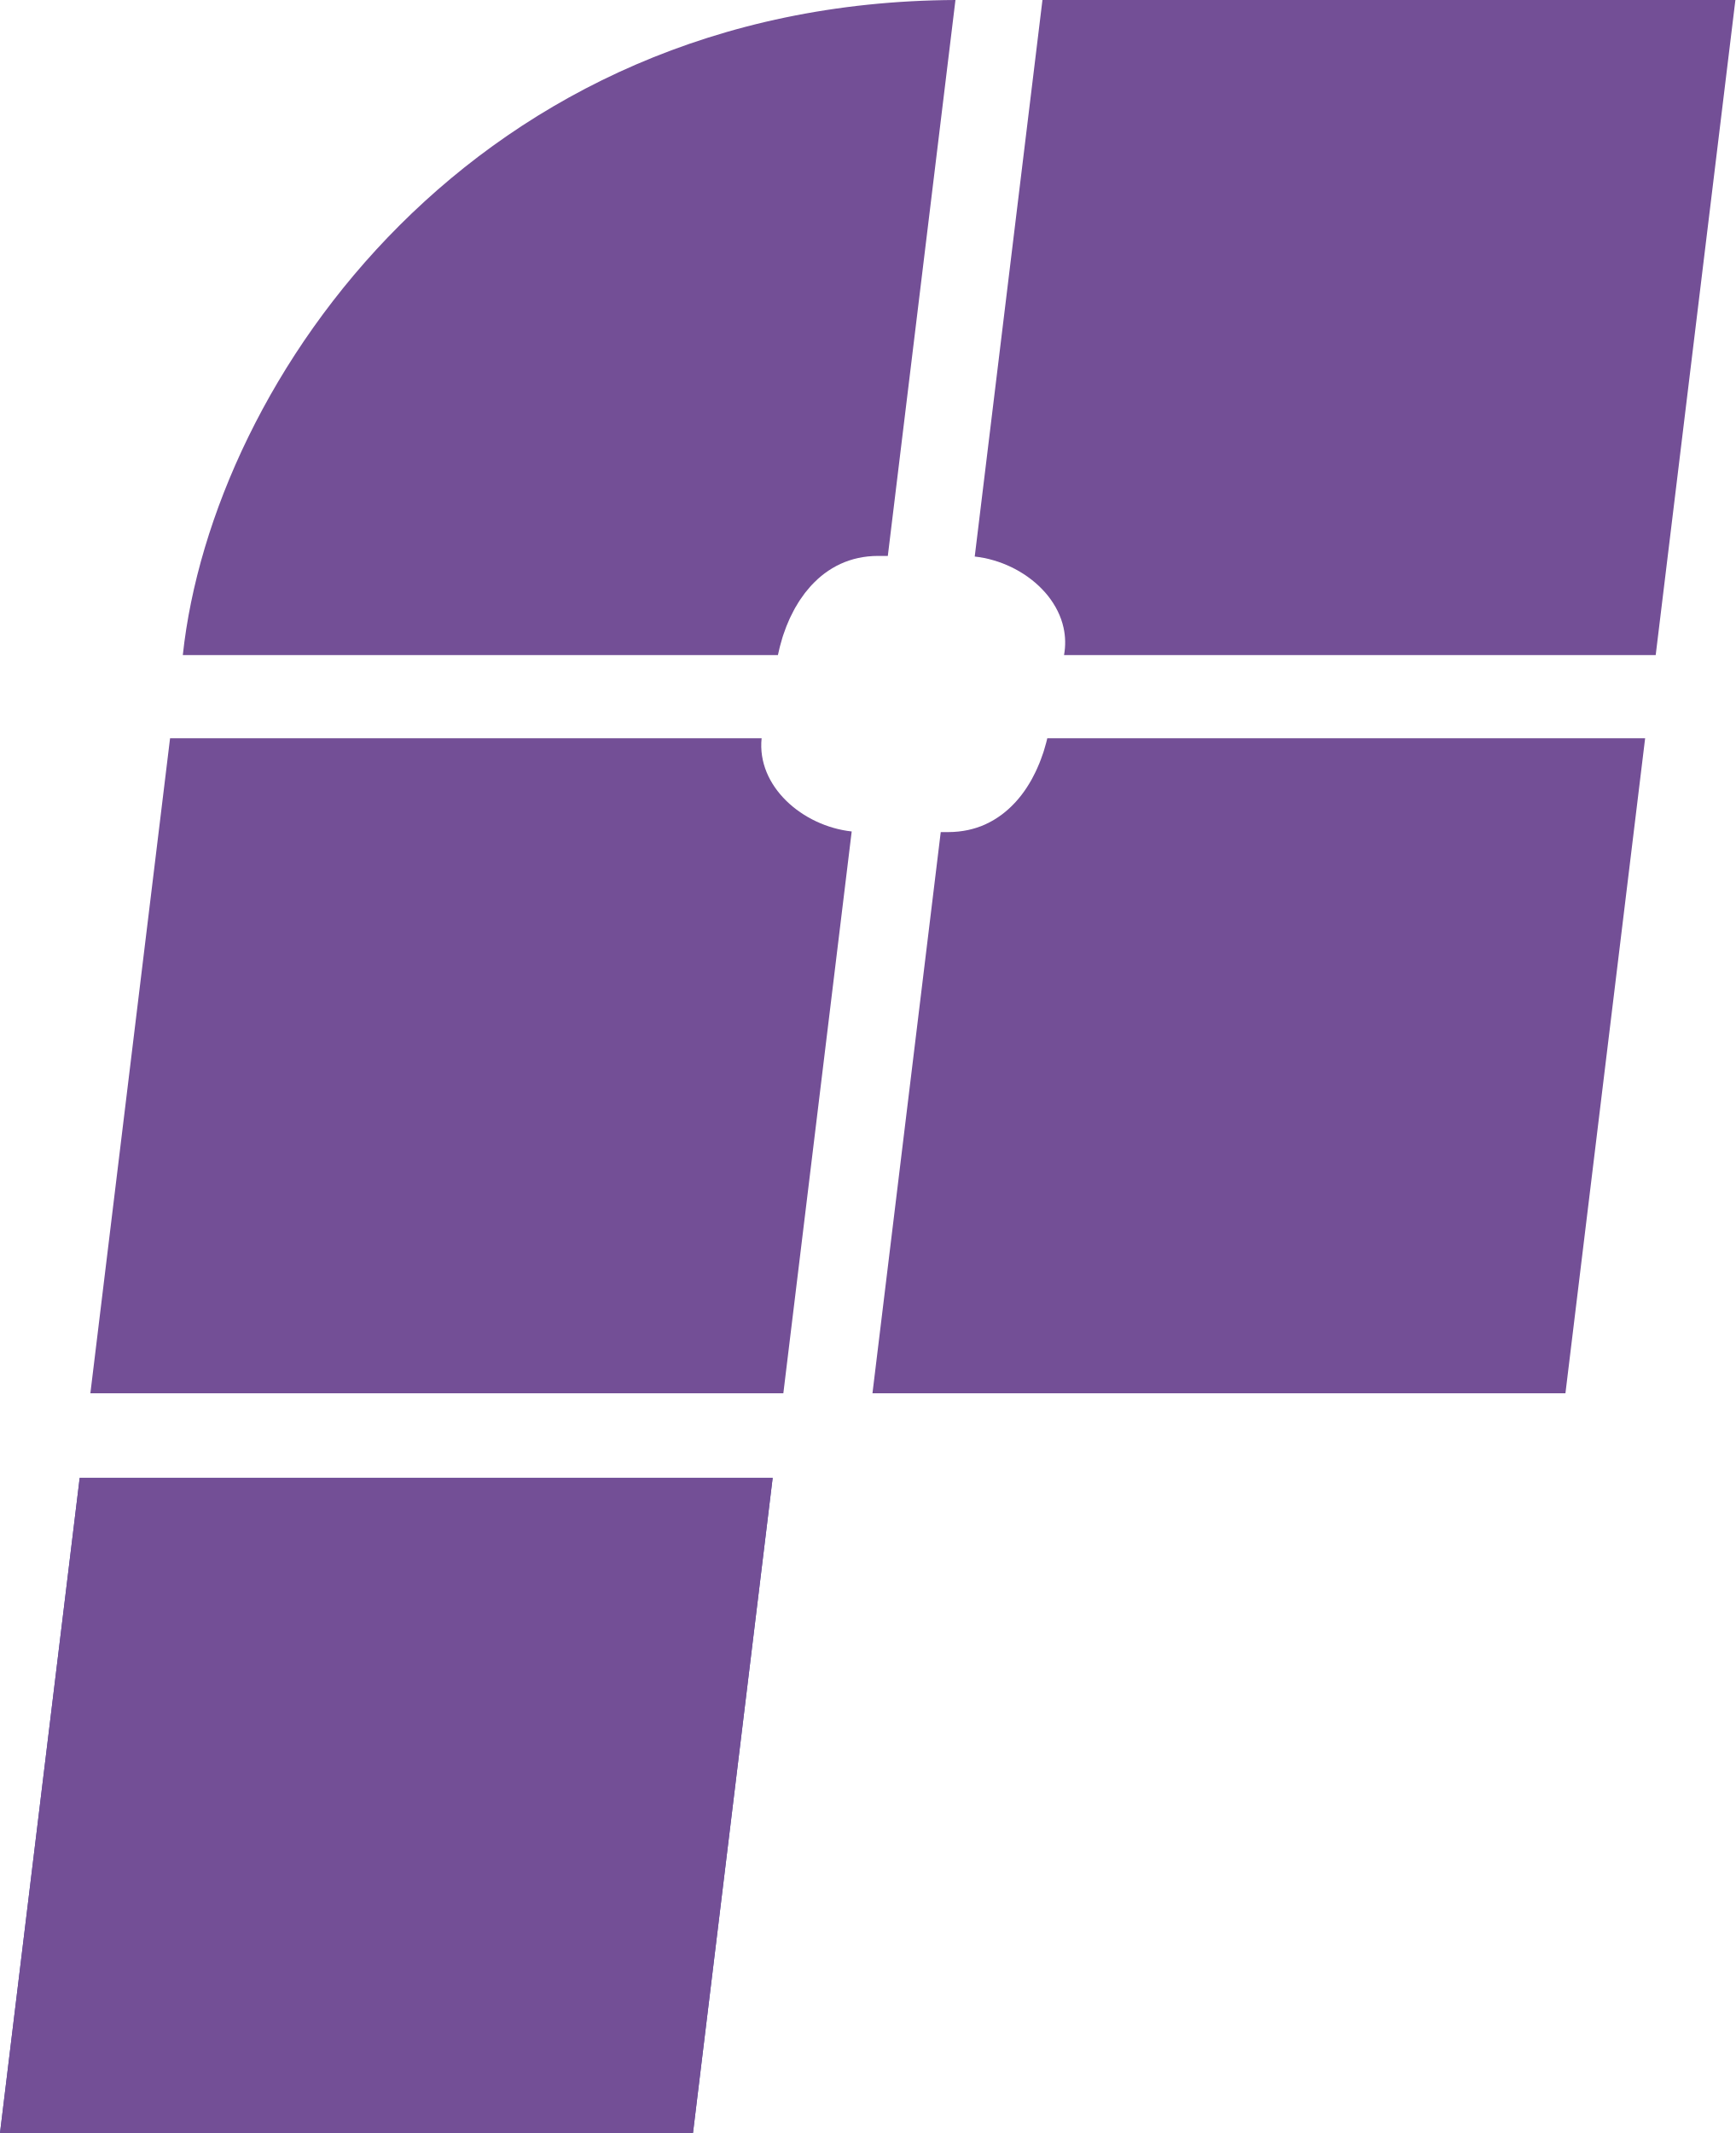
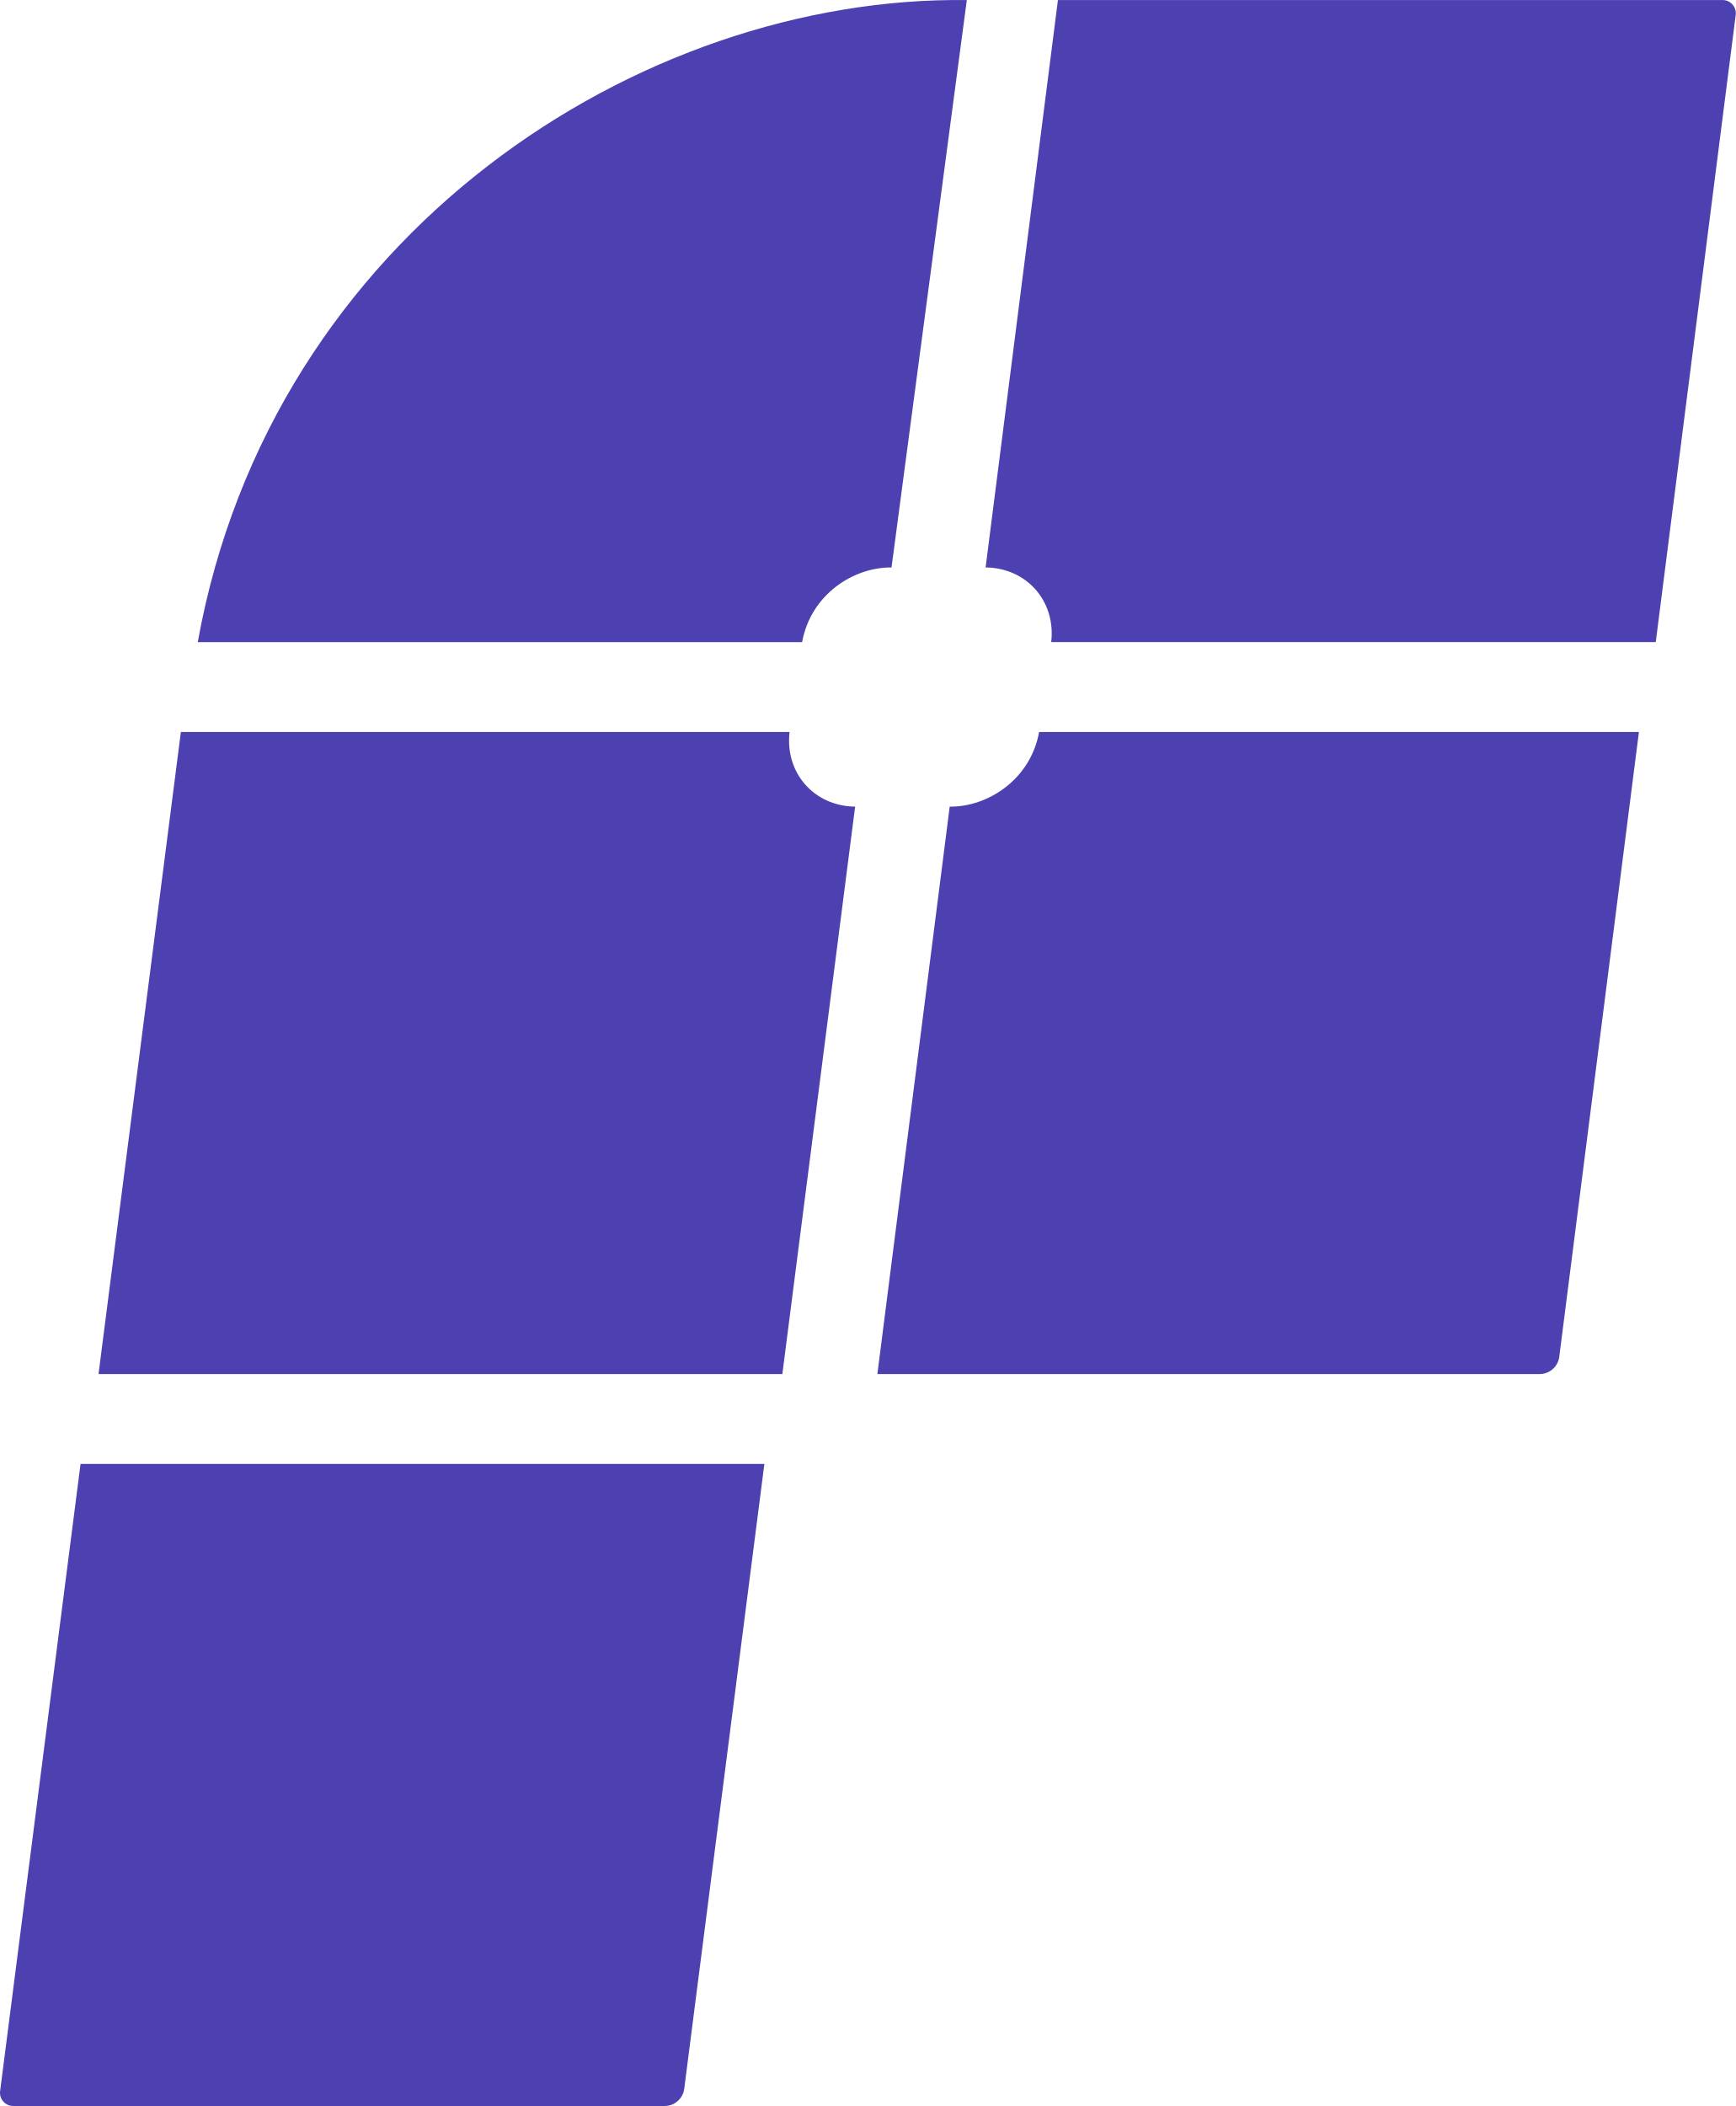
- <svg xmlns="http://www.w3.org/2000/svg" width="34.566mm" height="42.479mm" viewBox="0 0 34.566 42.479" version="1.1" id="svg1042">
+ <svg xmlns="http://www.w3.org/2000/svg" width="148.744mm" height="180.446mm" viewBox="0 0 148.744 180.446" version="1.1" id="svg1042">
  <defs id="defs1039" />
-   <g id="layer1" transform="translate(83.06908,-28.411)">
-     <path id="rect1170" style="fill:#4e52a3;fill-opacity:1;stroke-width:0.396;stroke-linecap:round" d="m -81.482,57.844 h 13.803 l -1.587,13.045 h -13.803 z" />
-     <path id="path1495" style="fill:#734f96;fill-opacity:1;stroke-width:1.498;stroke-linecap:round" d="M 12.803 55.566 L 6.803 104.873 L 58.971 104.873 L 64.117 62.584 C 60.403 62.177 56.958 59.177 57.336 55.566 L 12.803 55.566 z " transform="matrix(0.2645833,0,0,0.2645833,-83.06908,28.411)" />
-     <path id="path1497" style="fill:#734f96;fill-opacity:1;stroke-width:1.498;stroke-linecap:round" d="M 78.84 55.566 C 78.829 55.61 78.821 55.654 78.811 55.697 C 78.791 55.774 78.772 55.851 78.752 55.928 C 78.75 55.934 78.748 55.941 78.746 55.947 C 78.699 56.123 78.649 56.297 78.596 56.469 C 78.58 56.521 78.564 56.573 78.547 56.625 C 78.545 56.629 78.544 56.634 78.543 56.639 C 78.486 56.812 78.425 56.982 78.361 57.15 C 78.324 57.249 78.287 57.347 78.248 57.443 C 78.192 57.581 78.133 57.717 78.072 57.852 C 78.032 57.941 77.992 58.029 77.949 58.117 C 77.87 58.282 77.786 58.445 77.699 58.604 C 77.696 58.609 77.694 58.615 77.691 58.621 C 77.674 58.653 77.655 58.685 77.637 58.717 C 77.533 58.9 77.426 59.08 77.312 59.254 C 77.304 59.268 77.294 59.281 77.285 59.295 C 77.165 59.477 77.041 59.654 76.91 59.824 C 76.891 59.849 76.871 59.874 76.852 59.898 C 76.726 60.058 76.596 60.213 76.461 60.361 C 76.44 60.385 76.418 60.407 76.396 60.43 C 76.263 60.573 76.124 60.712 75.98 60.844 C 75.953 60.869 75.925 60.895 75.896 60.92 C 75.748 61.052 75.595 61.178 75.438 61.297 C 75.417 61.313 75.396 61.328 75.375 61.344 C 75.217 61.46 75.054 61.568 74.887 61.67 C 74.857 61.688 74.827 61.709 74.797 61.727 C 74.615 61.834 74.427 61.932 74.234 62.021 C 74.228 62.024 74.223 62.028 74.217 62.031 C 74.013 62.125 73.804 62.208 73.588 62.281 C 73.581 62.284 73.573 62.285 73.566 62.287 C 73.353 62.358 73.132 62.419 72.906 62.469 C 72.894 62.471 72.882 62.474 72.869 62.477 C 72.638 62.526 72.401 62.564 72.158 62.59 C 71.909 62.616 71.654 62.631 71.393 62.631 L 70.82 62.631 L 65.68 104.873 L 117.848 104.873 L 123.848 55.566 L 78.84 55.566 z " transform="matrix(0.2645833,0,0,0.2645833,-83.06908,28.411)" />
-     <path id="path1499" style="fill:#734f96;fill-opacity:1;stroke-width:1.498;stroke-linecap:round" d="M 78.477 0 L 73.379 41.891 C 73.616 41.917 73.852 41.953 74.086 42 C 74.089 42.001 74.092 42.001 74.096 42.002 C 74.097 42.002 74.098 42.002 74.1 42.002 C 74.335 42.049 74.57 42.108 74.801 42.176 C 75.032 42.243 75.26 42.32 75.484 42.406 C 75.486 42.407 75.487 42.408 75.488 42.408 C 75.49 42.409 75.491 42.41 75.492 42.41 C 75.707 42.493 75.918 42.584 76.125 42.684 C 76.133 42.688 76.142 42.691 76.15 42.695 C 76.155 42.698 76.159 42.701 76.164 42.703 C 76.375 42.806 76.581 42.916 76.781 43.035 C 76.98 43.153 77.173 43.277 77.359 43.41 C 77.366 43.415 77.372 43.419 77.379 43.424 C 77.385 43.428 77.39 43.433 77.396 43.438 C 77.582 43.571 77.762 43.712 77.934 43.859 C 78.111 44.012 78.281 44.172 78.441 44.338 C 78.445 44.341 78.448 44.344 78.451 44.348 C 78.606 44.508 78.753 44.673 78.891 44.846 C 78.893 44.848 78.894 44.851 78.896 44.854 C 78.899 44.856 78.9 44.859 78.902 44.861 C 79.042 45.038 79.171 45.221 79.291 45.408 C 79.534 45.788 79.734 46.19 79.883 46.609 C 79.957 46.819 80.018 47.034 80.066 47.252 C 80.21 47.907 80.23 48.597 80.102 49.307 L 124.643 49.307 L 130.643 0 L 78.477 0 z " transform="matrix(0.2645833,0,0,0.2645833,-83.06908,28.411)" />
-     <path id="path1501" style="fill:#734f96;fill-opacity:1;stroke-width:1.498;stroke-linecap:round" d="M 71.928 0 C 35.71 0.164 15.985 28.585 13.762 49.307 L 58.562 49.307 C 58.604 49.108 58.65 48.912 58.699 48.717 C 58.709 48.678 58.719 48.64 58.729 48.602 C 58.781 48.401 58.837 48.202 58.898 48.006 C 58.915 47.952 58.932 47.897 58.949 47.844 C 58.952 47.835 58.954 47.827 58.957 47.818 C 59.014 47.645 59.077 47.474 59.141 47.305 C 59.164 47.244 59.185 47.183 59.209 47.123 C 59.21 47.119 59.213 47.114 59.215 47.109 C 59.286 46.929 59.362 46.752 59.441 46.578 C 59.463 46.531 59.486 46.483 59.508 46.436 C 59.509 46.433 59.51 46.429 59.512 46.426 C 59.592 46.257 59.676 46.092 59.764 45.93 C 59.791 45.878 59.819 45.826 59.848 45.775 C 59.852 45.768 59.855 45.761 59.859 45.754 C 59.942 45.607 60.03 45.463 60.119 45.322 C 60.153 45.268 60.188 45.213 60.223 45.16 C 60.231 45.147 60.241 45.134 60.25 45.121 C 60.352 44.968 60.458 44.819 60.568 44.674 C 60.587 44.65 60.605 44.625 60.623 44.602 C 60.628 44.596 60.632 44.59 60.637 44.584 C 60.754 44.435 60.875 44.29 61 44.15 C 61.029 44.118 61.058 44.084 61.088 44.053 C 61.088 44.053 61.09 44.051 61.09 44.051 C 61.226 43.904 61.368 43.765 61.514 43.631 C 61.533 43.613 61.551 43.594 61.57 43.576 C 61.574 43.573 61.578 43.57 61.582 43.566 C 61.742 43.423 61.907 43.286 62.078 43.158 C 62.082 43.155 62.086 43.153 62.09 43.15 C 62.269 43.017 62.455 42.892 62.646 42.777 C 62.653 42.774 62.66 42.769 62.666 42.766 C 62.671 42.763 62.676 42.759 62.682 42.756 C 62.869 42.645 63.061 42.543 63.26 42.451 C 63.264 42.449 63.269 42.447 63.273 42.445 C 63.279 42.443 63.284 42.44 63.289 42.438 C 63.49 42.346 63.697 42.265 63.91 42.193 C 63.914 42.192 63.918 42.189 63.922 42.188 C 63.926 42.186 63.931 42.185 63.936 42.184 C 64.149 42.113 64.369 42.053 64.594 42.004 C 64.602 42.002 64.61 42 64.619 41.998 C 64.845 41.95 65.075 41.912 65.312 41.887 C 65.323 41.886 65.332 41.884 65.342 41.883 C 65.345 41.882 65.348 41.883 65.352 41.883 C 65.595 41.858 65.846 41.844 66.102 41.844 L 66.836 41.844 L 71.928 0 z " transform="matrix(0.2645833,0,0,0.2645833,-83.06908,28.411)" />
-     <path id="path6080" style="fill:#734f96;fill-opacity:1;stroke-width:0.396;stroke-linecap:round" d="m -81.482,57.844 h 13.803 l -1.587,13.045 h -13.803 z" />
+   <g id="layer1" transform="translate(132.5195,9.901889)">
+     <path d="m -125.618,115.532 h 58.598 l -6.866,53.532 c -0.108,0.846 -0.829,1.48 -1.682,1.48 h -55.821 c -0.681,0 -1.207,-0.598 -1.121,-1.273 z" fill="#4d41b1" id="path122" style="stroke-width:0.265" />
+     <path d="m -64.861,52.818 h -52.16 l -7.056,55.012 h 58.598 l 6.236,-48.618 c -3.515,-0.041 -6.025,-2.888 -5.618,-6.394 z" fill="#4d41b1" id="path124" style="stroke-width:0.265" />
+     <path d="M 7.921,52.818 H -43.478 c -0.737,4.08 -4.414,6.436 -7.66,6.394 l -6.198,48.618 h 56.75 c 0.854,0 1.574,-0.634 1.682,-1.481 z" fill="#4d41b1" id="path126" style="stroke-width:0.265" />
+     <path fill-rule="evenodd" clip-rule="evenodd" d="M -49.672,-9.897 C -77.599,-10.253 -109.24,10.009 -115.574,45.115 h 51.79 c 0.737,-4.08 4.414,-6.435 7.66,-6.394 z m 7.808,-0.002 h 56.957 c 0.681,0 1.208,0.598 1.122,1.274 L 9.364,45.112 -42.44,45.112 c 0.407,-3.508 -2.105,-6.356 -5.622,-6.394 z" fill="#4d41b1" id="path128" style="stroke-width:0.265" />
  </g>
</svg>
